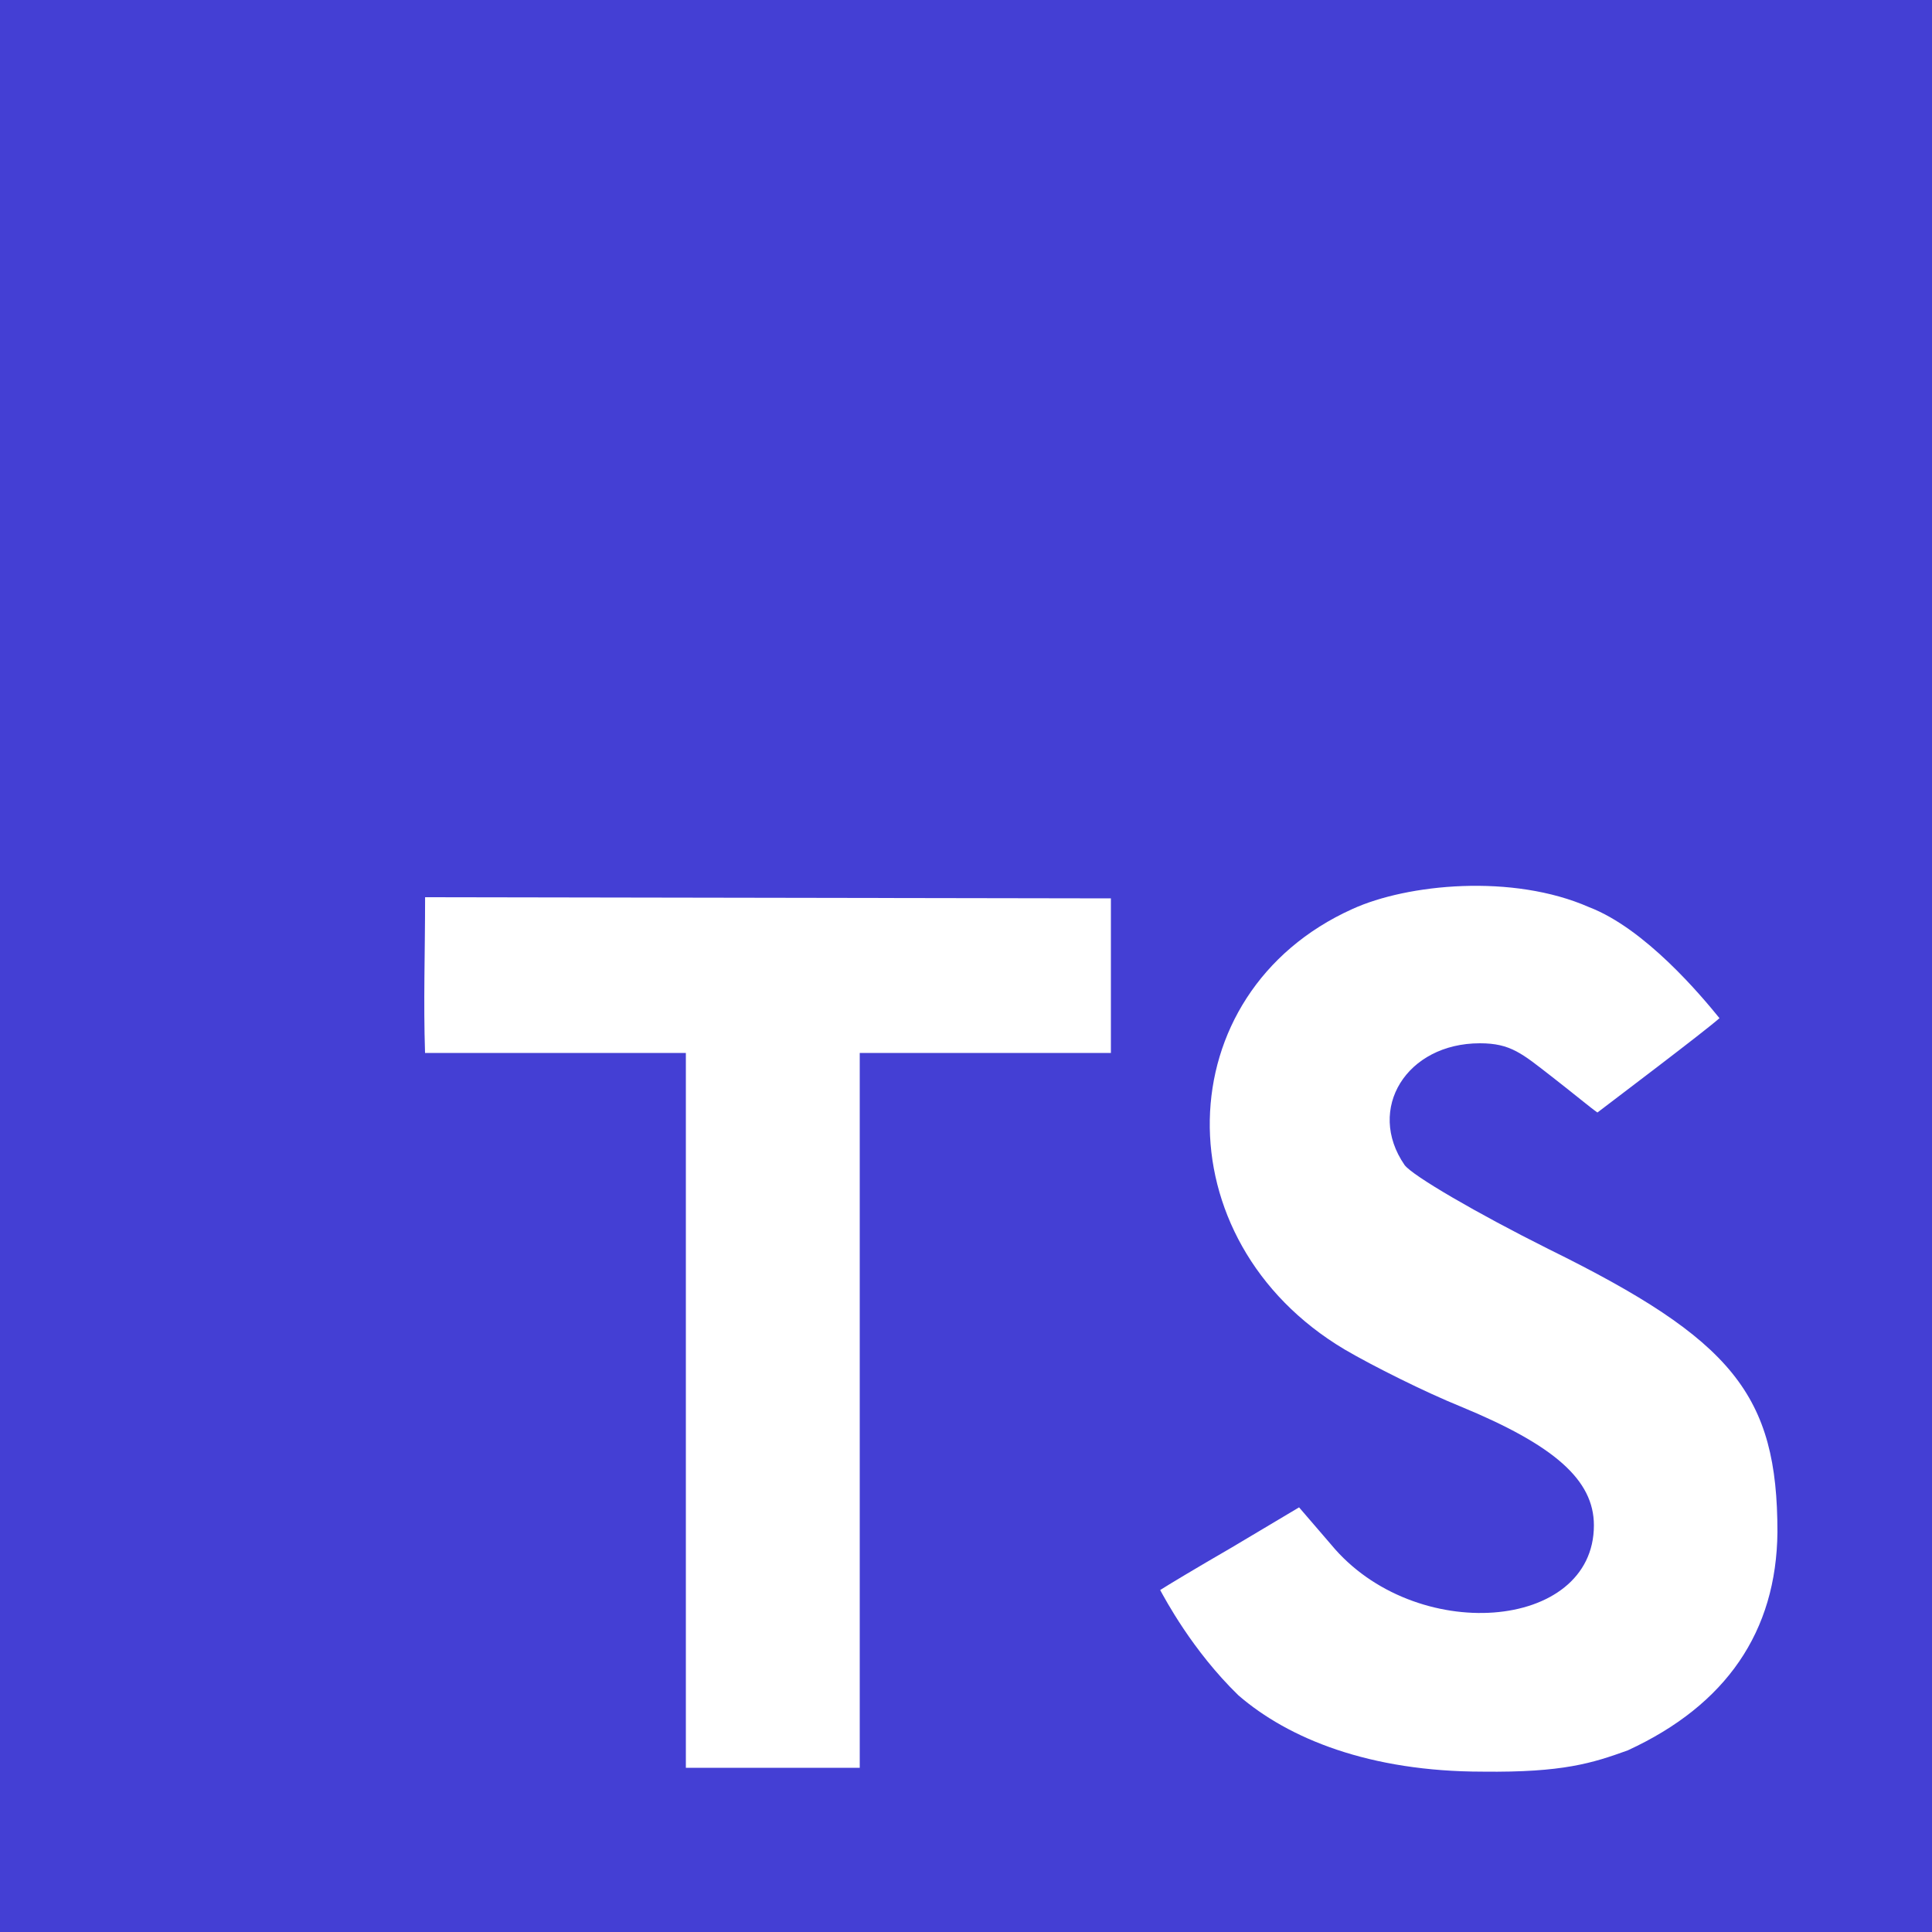
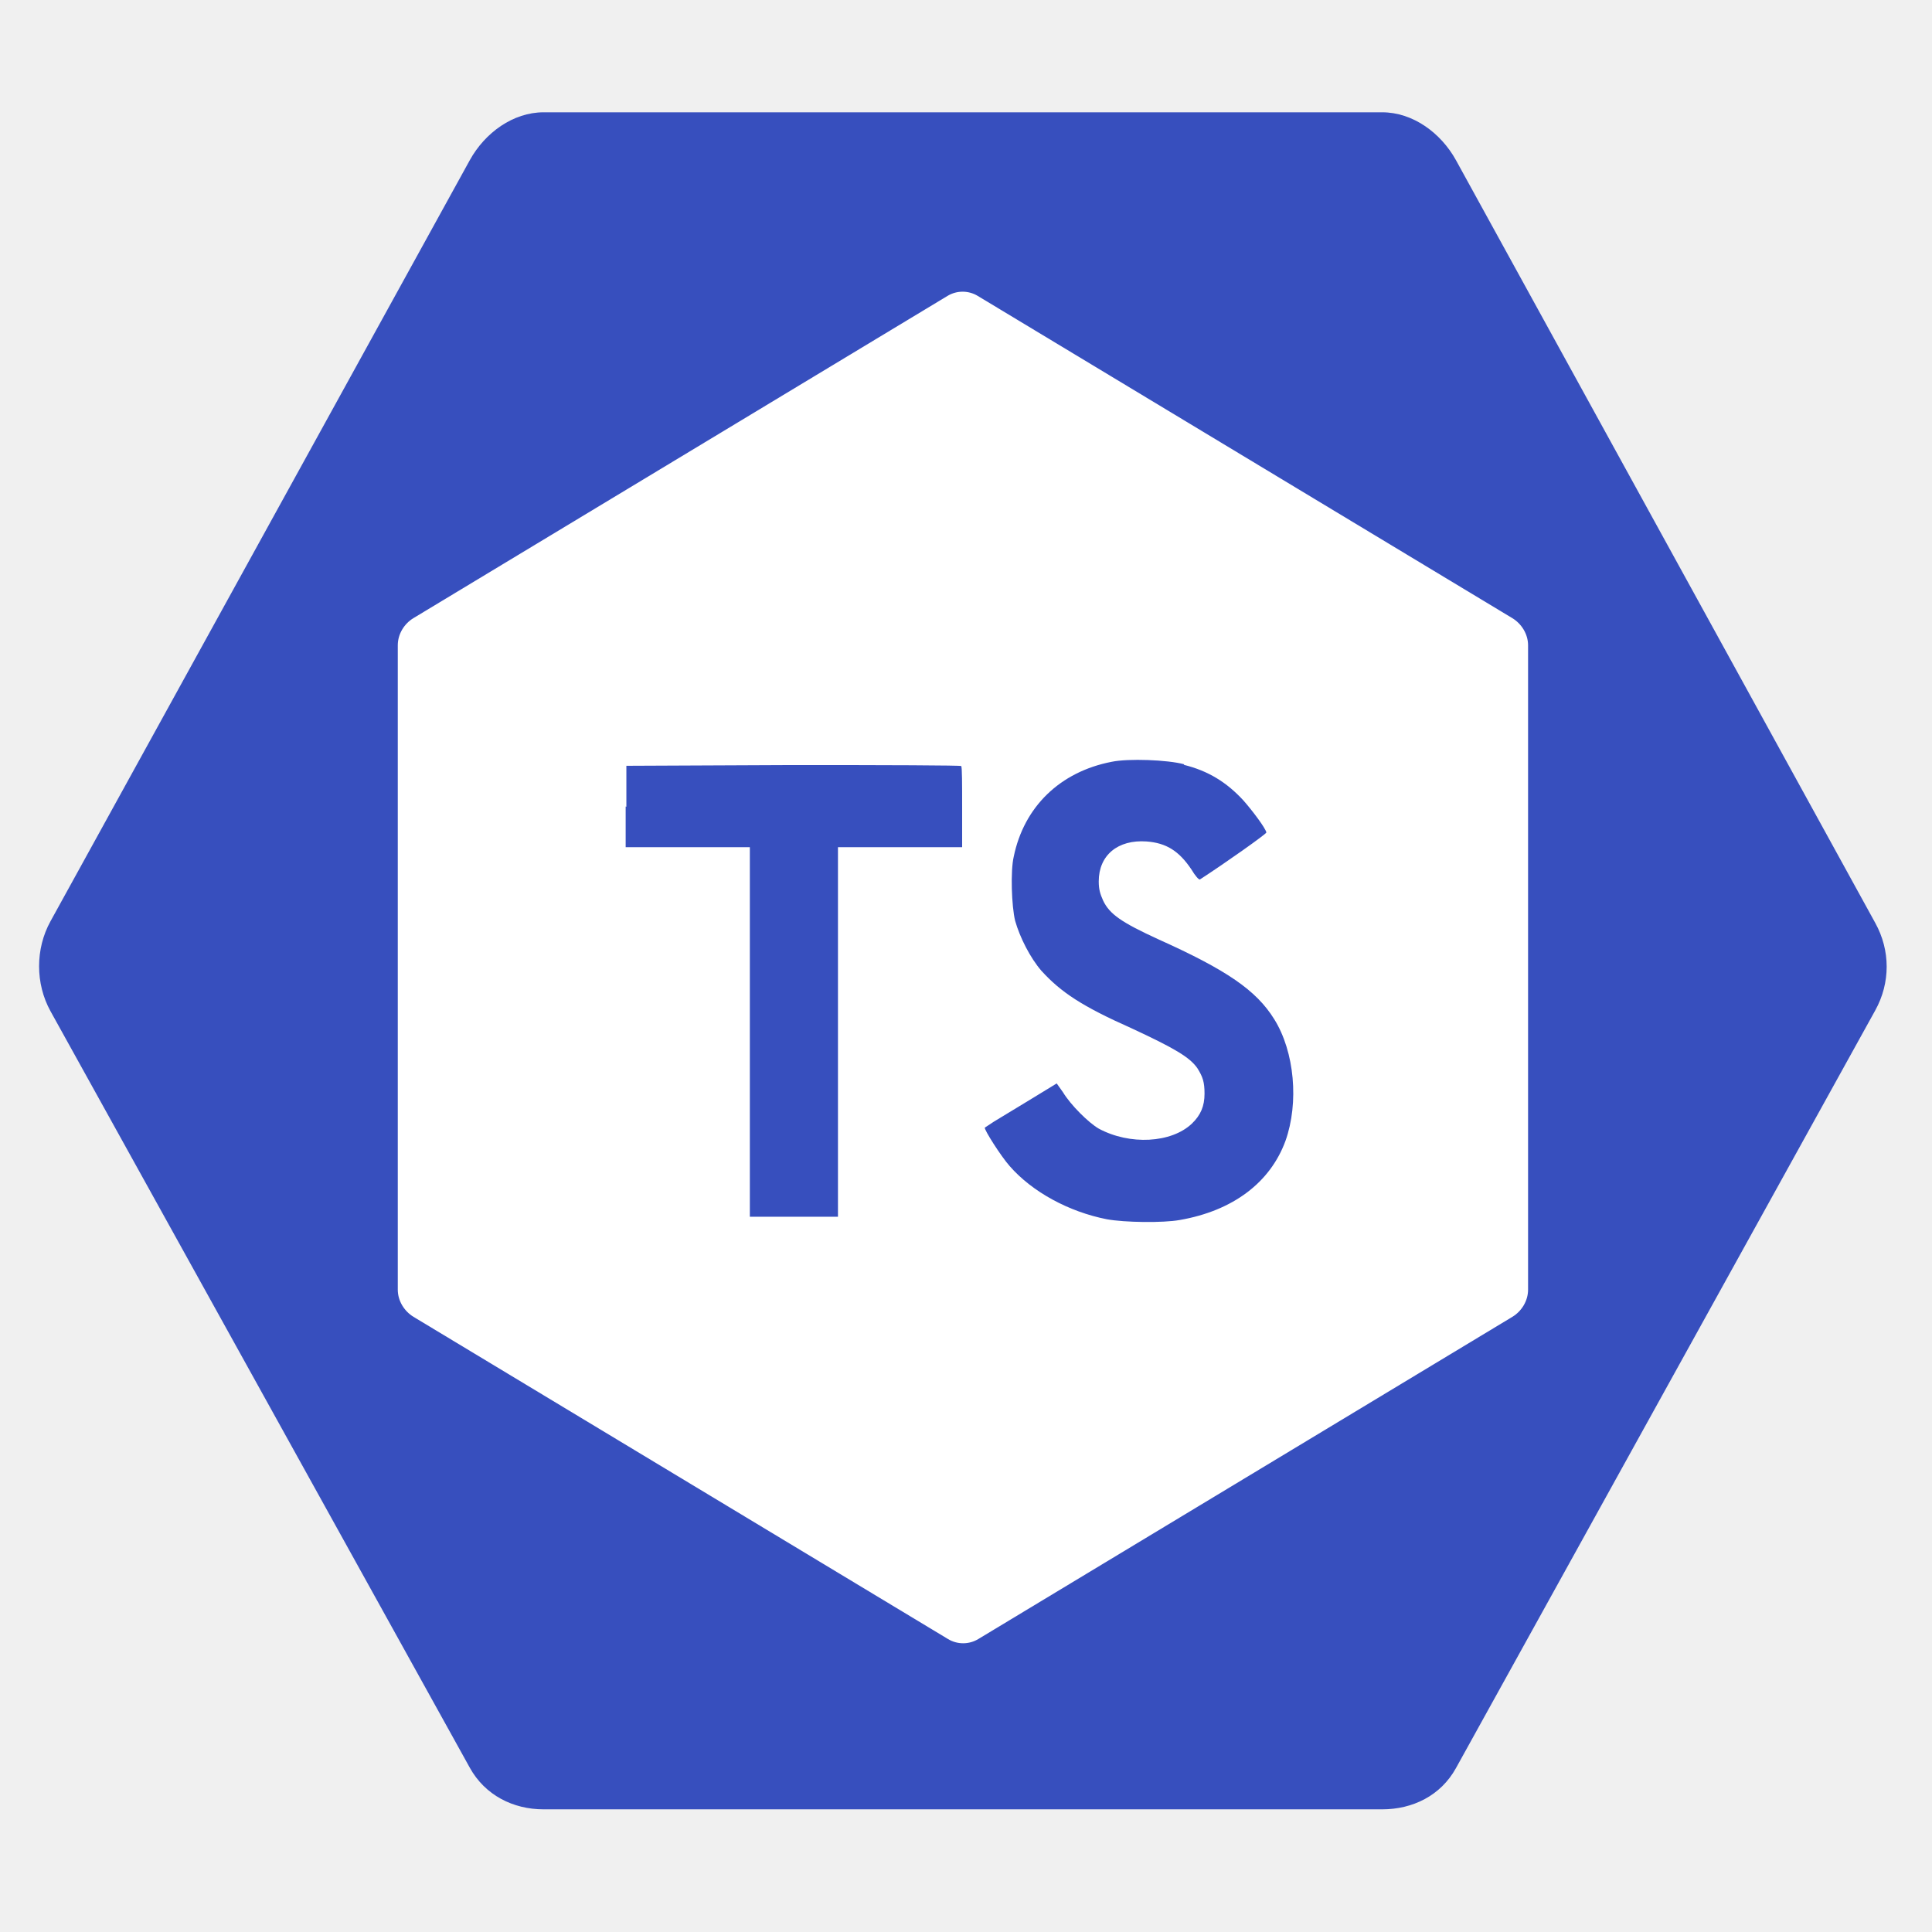
- <svg xmlns="http://www.w3.org/2000/svg" version="1.0" width="266.667" height="266.667" viewBox="0 0 200 200">
-   <rect fill="#fff" width="199" height="199" />
-   <path d="M0 100v100h200V0H0zm164.5-6.092c5.815 2.224 11.628 9.183 13.5 11.492-1.518 1.358-11.225 8.685-12.634 9.766-.724-.499-2.433-1.932-4.666-3.666-3.128-2.428-4.3-3.5-7.5-3.5-7.6 0-11.8 6.8-7.8 12.6.8 1.1 7.5 5 14.9 8.7 19.1 9.4 23.7 15.1 23.7 29.3-.1 10.3-5.3 17.9-15.5 22.6-3.66 1.318-6.7 2.3-15 2.2-11.7 0-20.1-3.4-25.3-7.9-4.805-4.667-7.62-10.04-8.1-10.9.789-.507 3.6-2.2 7.4-4.4l6.98-4.158 3.32 3.858c8.6 10.4 27.2 9 27.2-2 0-4.7-4.1-8.3-13.8-12.3-3.7-1.5-9.1-4.2-12-5.9-19-11.3-18.5-36.9.8-45.6 5.7-2.6 16.585-3.673 24.5-.192zM115 101v8H89v74H71v-74H44c-.174-5.462 0-9.941.006-16.118L115 93z" fill="#443fd4" />
+ <svg xmlns="http://www.w3.org/2000/svg" height="504px" preserveAspectRatio="none" viewBox="0 -22 504 482" width="504px">
+   <path fill="white" d="M 250.346 32.177 L 430.326 133.818 L 434.374 308.657 C 434.374 308.657 257.329 444.248 257.607 403.965 C 57.885 343.682 75.022 236.382 75.022 336.382 L 76.376 136.806 L 200.346 32.177 Z" />
+   <g transform="matrix(1.890103, 0, 0, 1.890103, -27.43826, -27.04396)">
+     <path fill="#374FBE" d="M273.336,124.488L215.469,23.816c-2.102-3.64-5.985-6.325-10.188-6.325H89.545 c-4.204,0-8.088,2.685-10.19,6.325l-57.867,100.45c-2.102,3.641-2.102,8.236,0,11.877l57.867,99.847 c2.102,3.64,5.986,5.501,10.19,5.501h115.735c4.203,0,8.087-1.805,10.188-5.446l57.867-100.01 C275.439,132.396,275.439,128.128,273.336,124.488 M225.419,172.898c0,1.48-0.891,2.849-2.174,3.59l-73.71,42.527 c-1.282,0.74-2.888,0.74-4.17,0l-73.767-42.527c-1.282-0.741-2.179-2.109-2.179-3.59V87.843c0-1.481,0.884-2.849,2.167-3.59 l73.707-42.527c1.282-0.741,2.886-0.741,4.168,0l73.772,42.527c1.283,0.741,2.186,2.109,2.186,3.59V172.898z" />
+   </g>
+   <path d="M 163.217 179.207 L 163.217 189.362 L 195.611 189.362 L 195.611 281.562 L 218.599 281.562 L 218.599 189.362 L 250.993 189.362 L 250.993 179.394 C 250.993 173.788 250.993 169.24 250.744 169.115 C 250.744 168.928 230.996 168.866 207.012 168.866 L 163.403 169.053 L 163.403 179.27 L 163.217 179.207 Z M 308.805 168.804 C 315.16 170.299 320.019 173.165 324.38 177.712 C 326.685 180.204 330.111 184.565 330.36 185.686 C 330.36 186.06 319.583 193.349 313.041 197.398 C 312.792 197.585 311.796 196.526 310.799 194.906 C 307.559 190.296 304.258 188.303 299.087 187.929 C 291.611 187.431 286.627 191.355 286.627 197.897 C 286.627 199.89 287.001 201.012 287.749 202.631 C 289.431 206.058 292.546 208.113 302.202 212.35 C 320.019 220.012 327.744 225.058 332.416 232.285 C 337.711 240.383 338.895 253.092 335.344 262.624 C 331.357 273.027 321.639 280.067 307.746 282.372 C 303.385 283.119 293.418 282.995 288.746 282.185 C 278.778 280.316 269.247 275.332 263.391 268.916 C 261.086 266.424 256.662 259.758 256.912 259.322 L 259.279 257.827 L 268.624 252.407 L 275.663 248.295 L 277.283 250.476 C 279.339 253.715 283.949 258.076 286.627 259.571 C 294.726 263.745 305.566 263.184 310.923 258.325 C 313.228 256.207 314.225 253.964 314.225 250.849 C 314.225 247.984 313.789 246.675 312.356 244.495 C 310.363 241.754 306.376 239.511 295.162 234.527 C 282.267 229.045 276.784 225.557 271.676 220.199 C 268.748 216.96 266.069 211.914 264.823 207.74 C 263.889 204.126 263.577 195.28 264.45 191.729 C 267.128 179.27 276.535 170.548 289.991 168.056 C 294.352 167.184 304.631 167.558 308.93 168.679 L 308.805 168.804 Z" fill="#374fbe" />
</svg>
